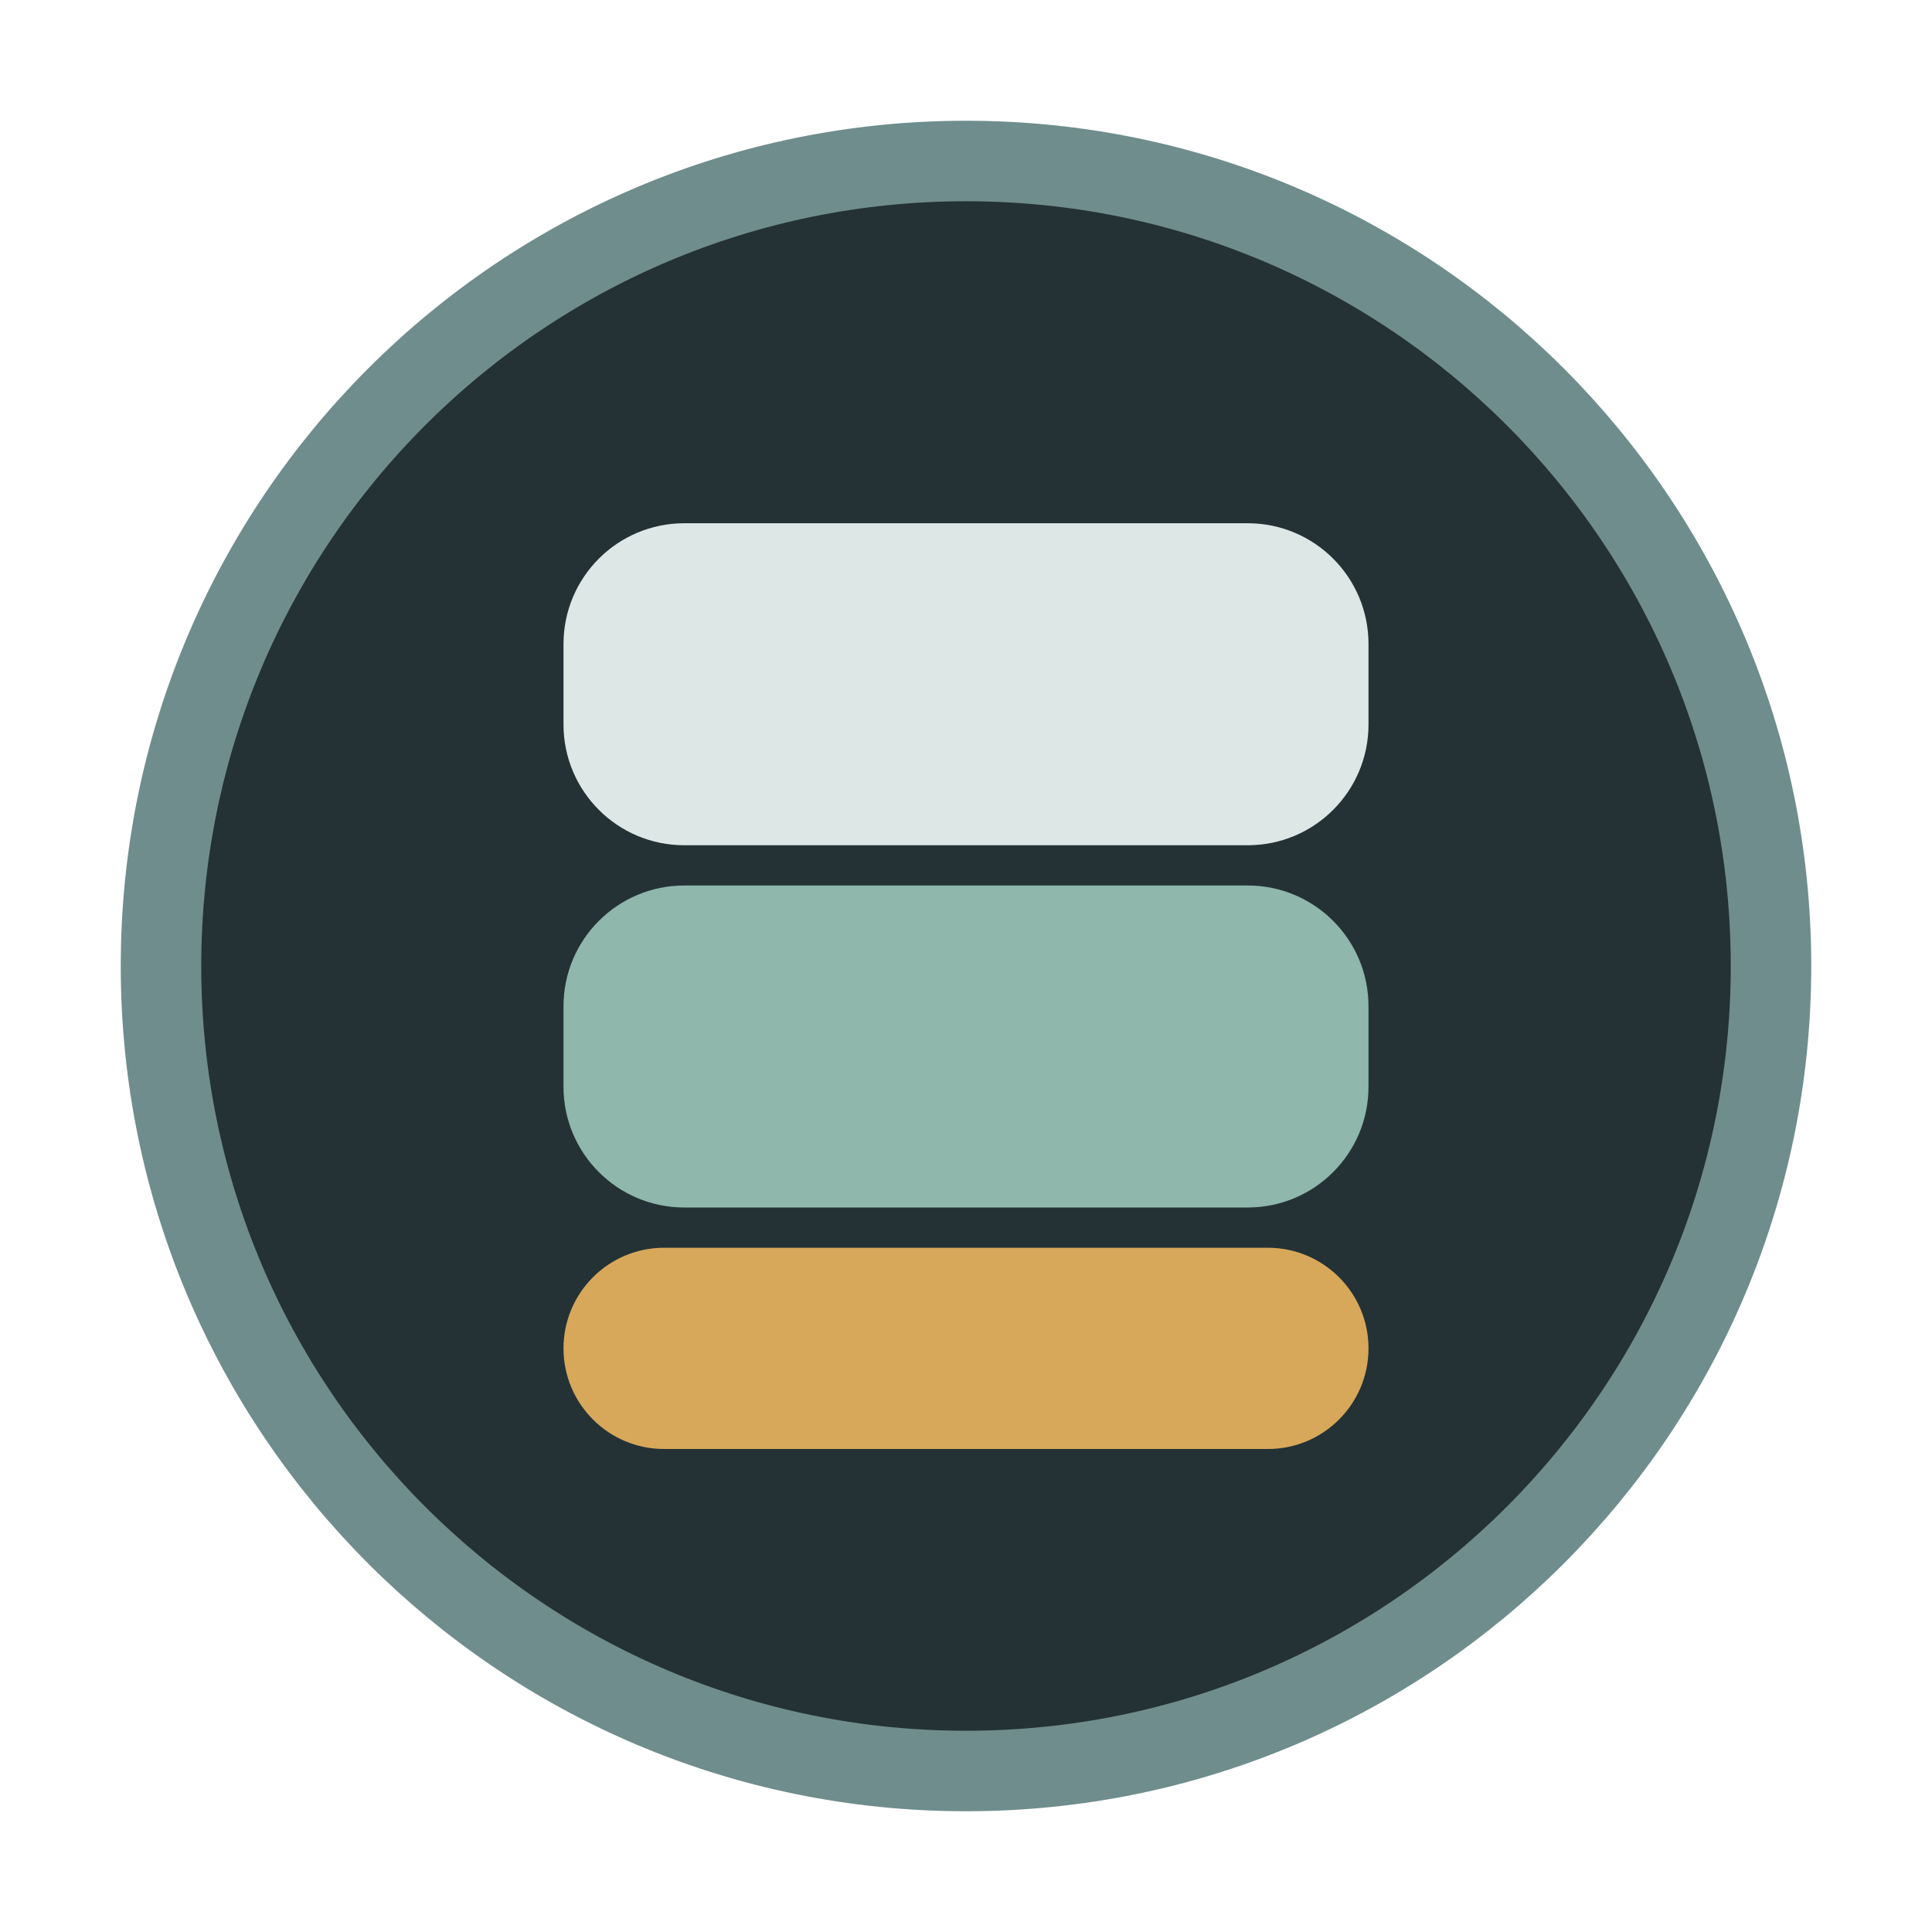
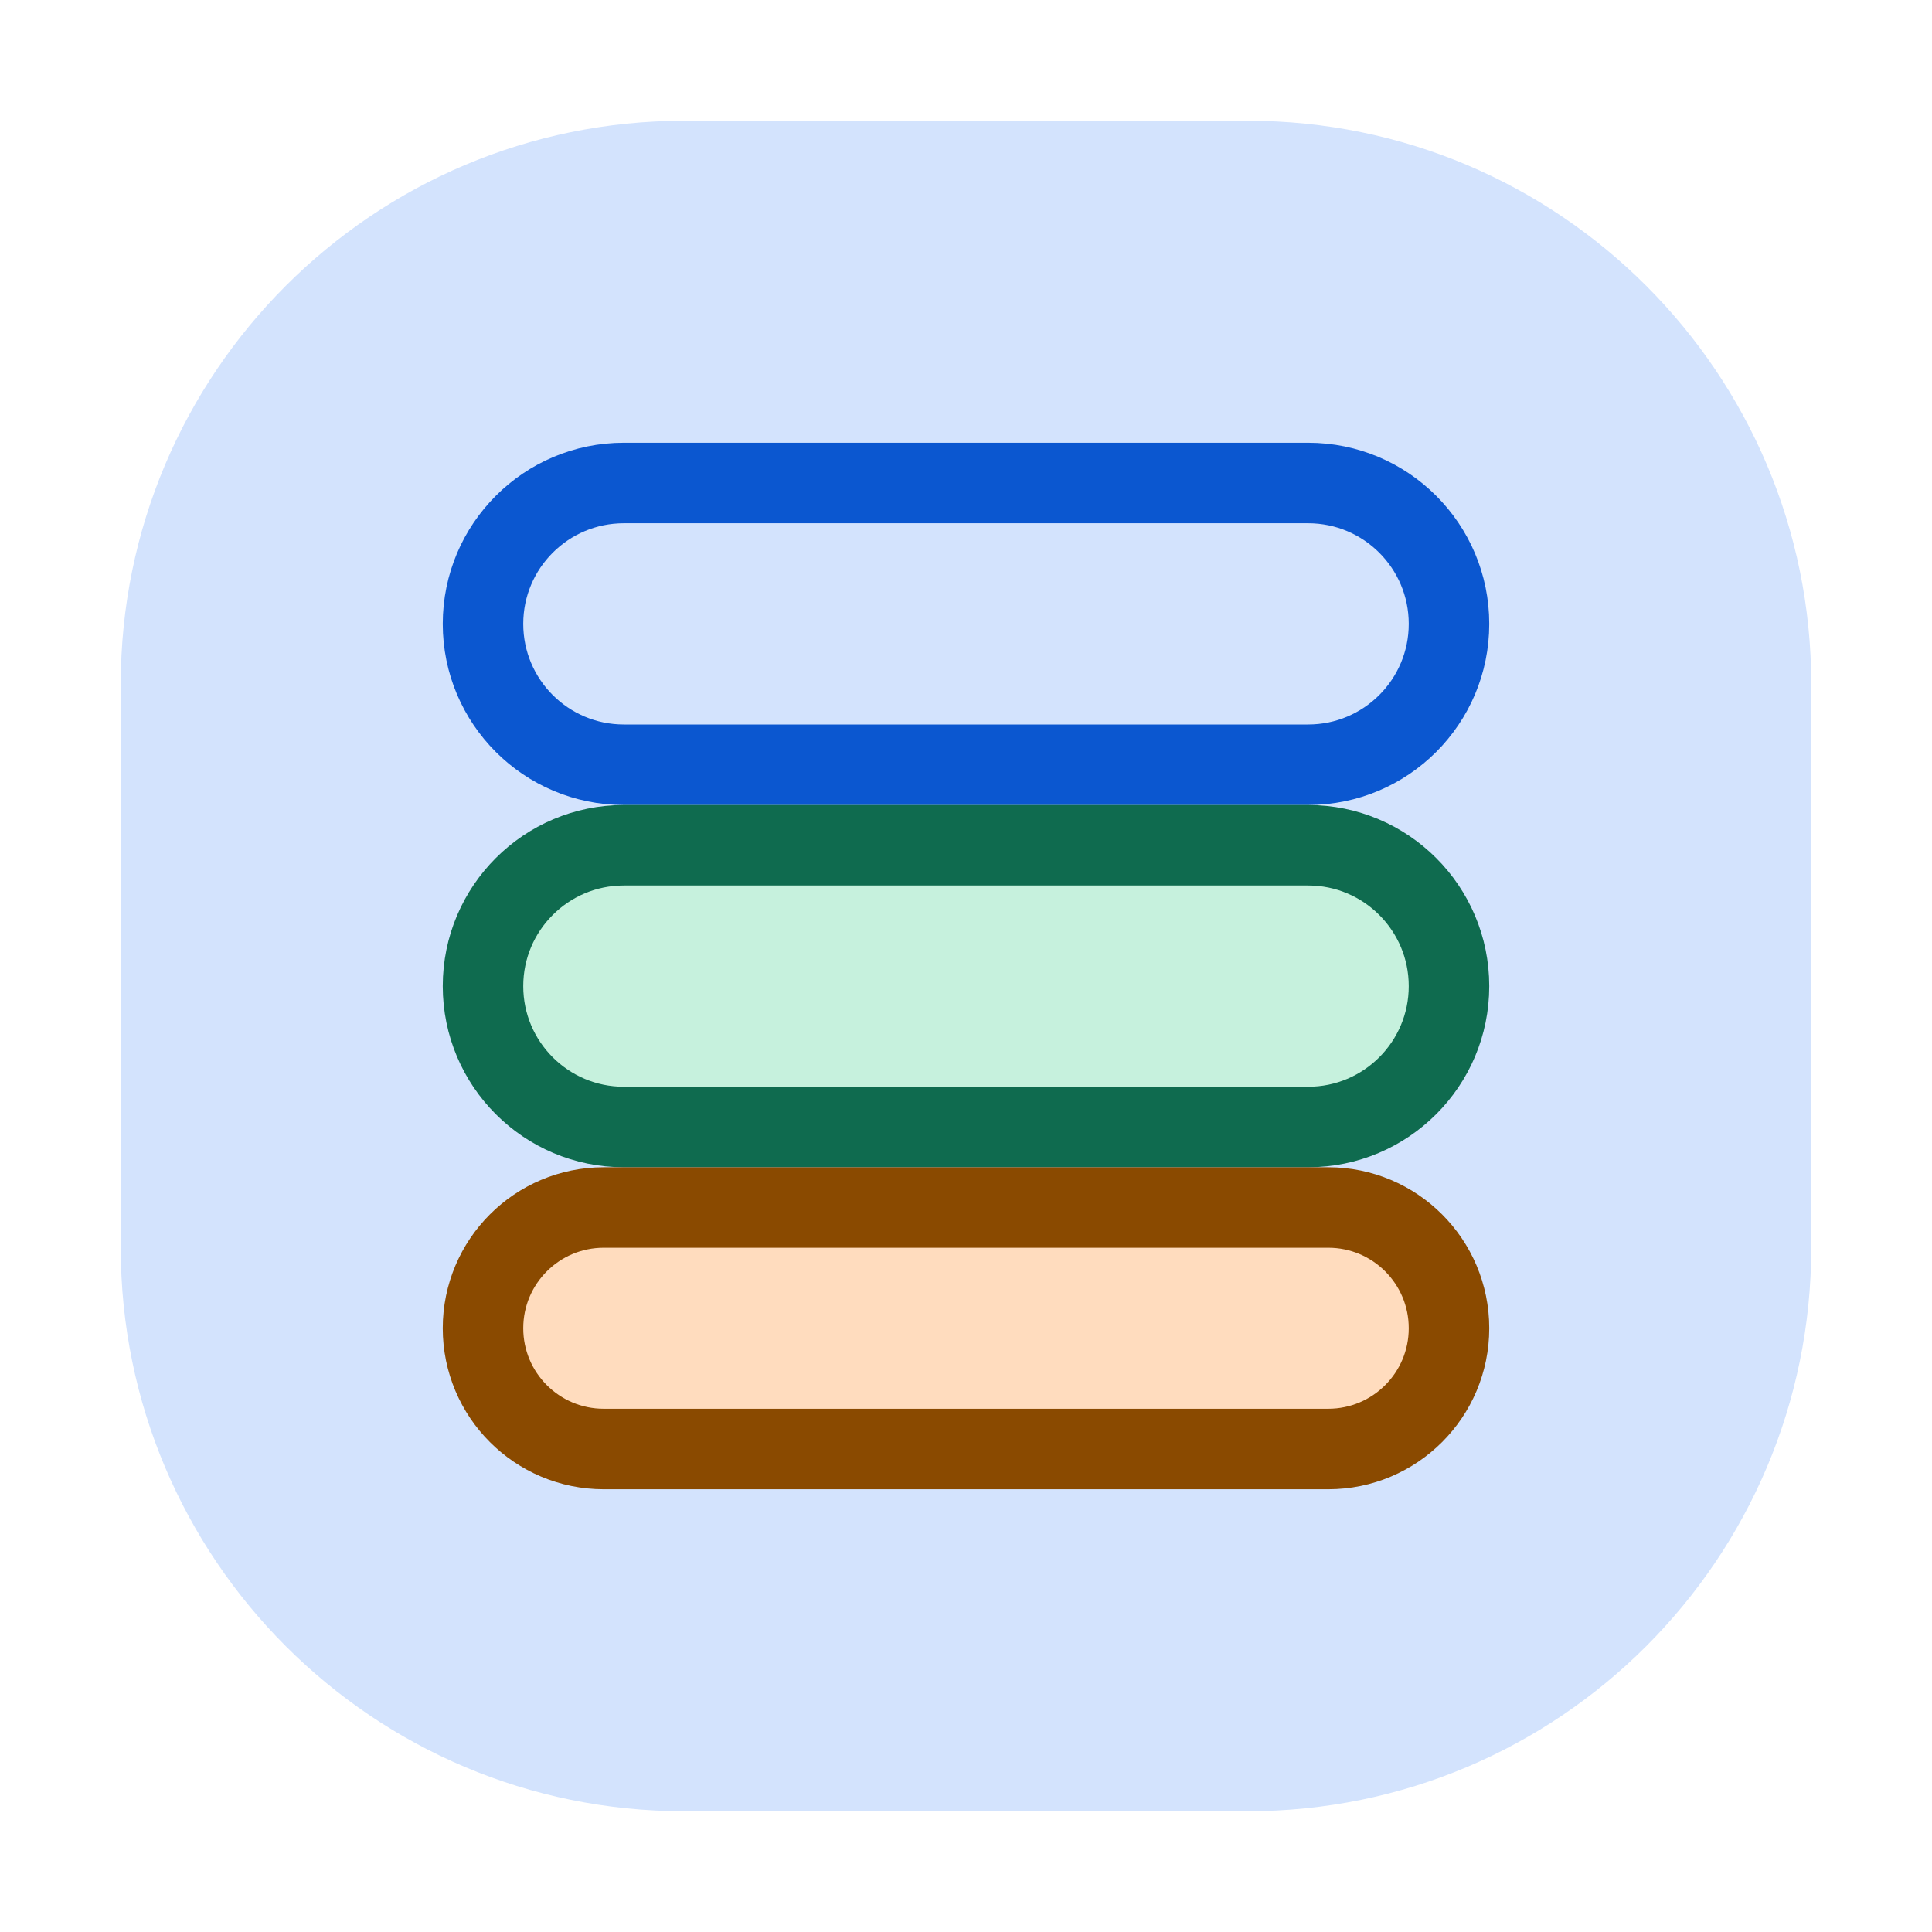
- <svg xmlns="http://www.w3.org/2000/svg" viewBox="0 0 48 48" role="img" aria-label="Model">
-   <circle cx="24" cy="24" r="20" fill="#243235" stroke="#6F8D8C" stroke-width="2" />
-   <rect x="14" y="13" width="20" height="8" rx="3" fill="#DCE7E6" />
-   <rect x="14" y="22" width="20" height="8" rx="3" fill="#8FB7AC" />
-   <rect x="14" y="31" width="20" height="5" rx="2.5" fill="#D7A85A" />
+ <svg xmlns="http://www.w3.org/2000/svg" viewBox="0 0 48 48" role="img" aria-labelledby="title desc">
+   <rect x="3" y="3" width="42" height="42" rx="14" fill="#D3E3FD" />
+   <rect x="12" y="12" width="24" height="7" rx="3.5" fill="#D3E3FD" stroke="#0B57D0" stroke-width="2" />
+   <rect x="12" y="21" width="24" height="7" rx="3.5" fill="#C6F1DD" stroke="#0F6B4F" stroke-width="2" />
+   <rect x="12" y="30" width="24" height="6" rx="3" fill="#FFDCBE" stroke="#8A4A00" stroke-width="2" />
</svg>
